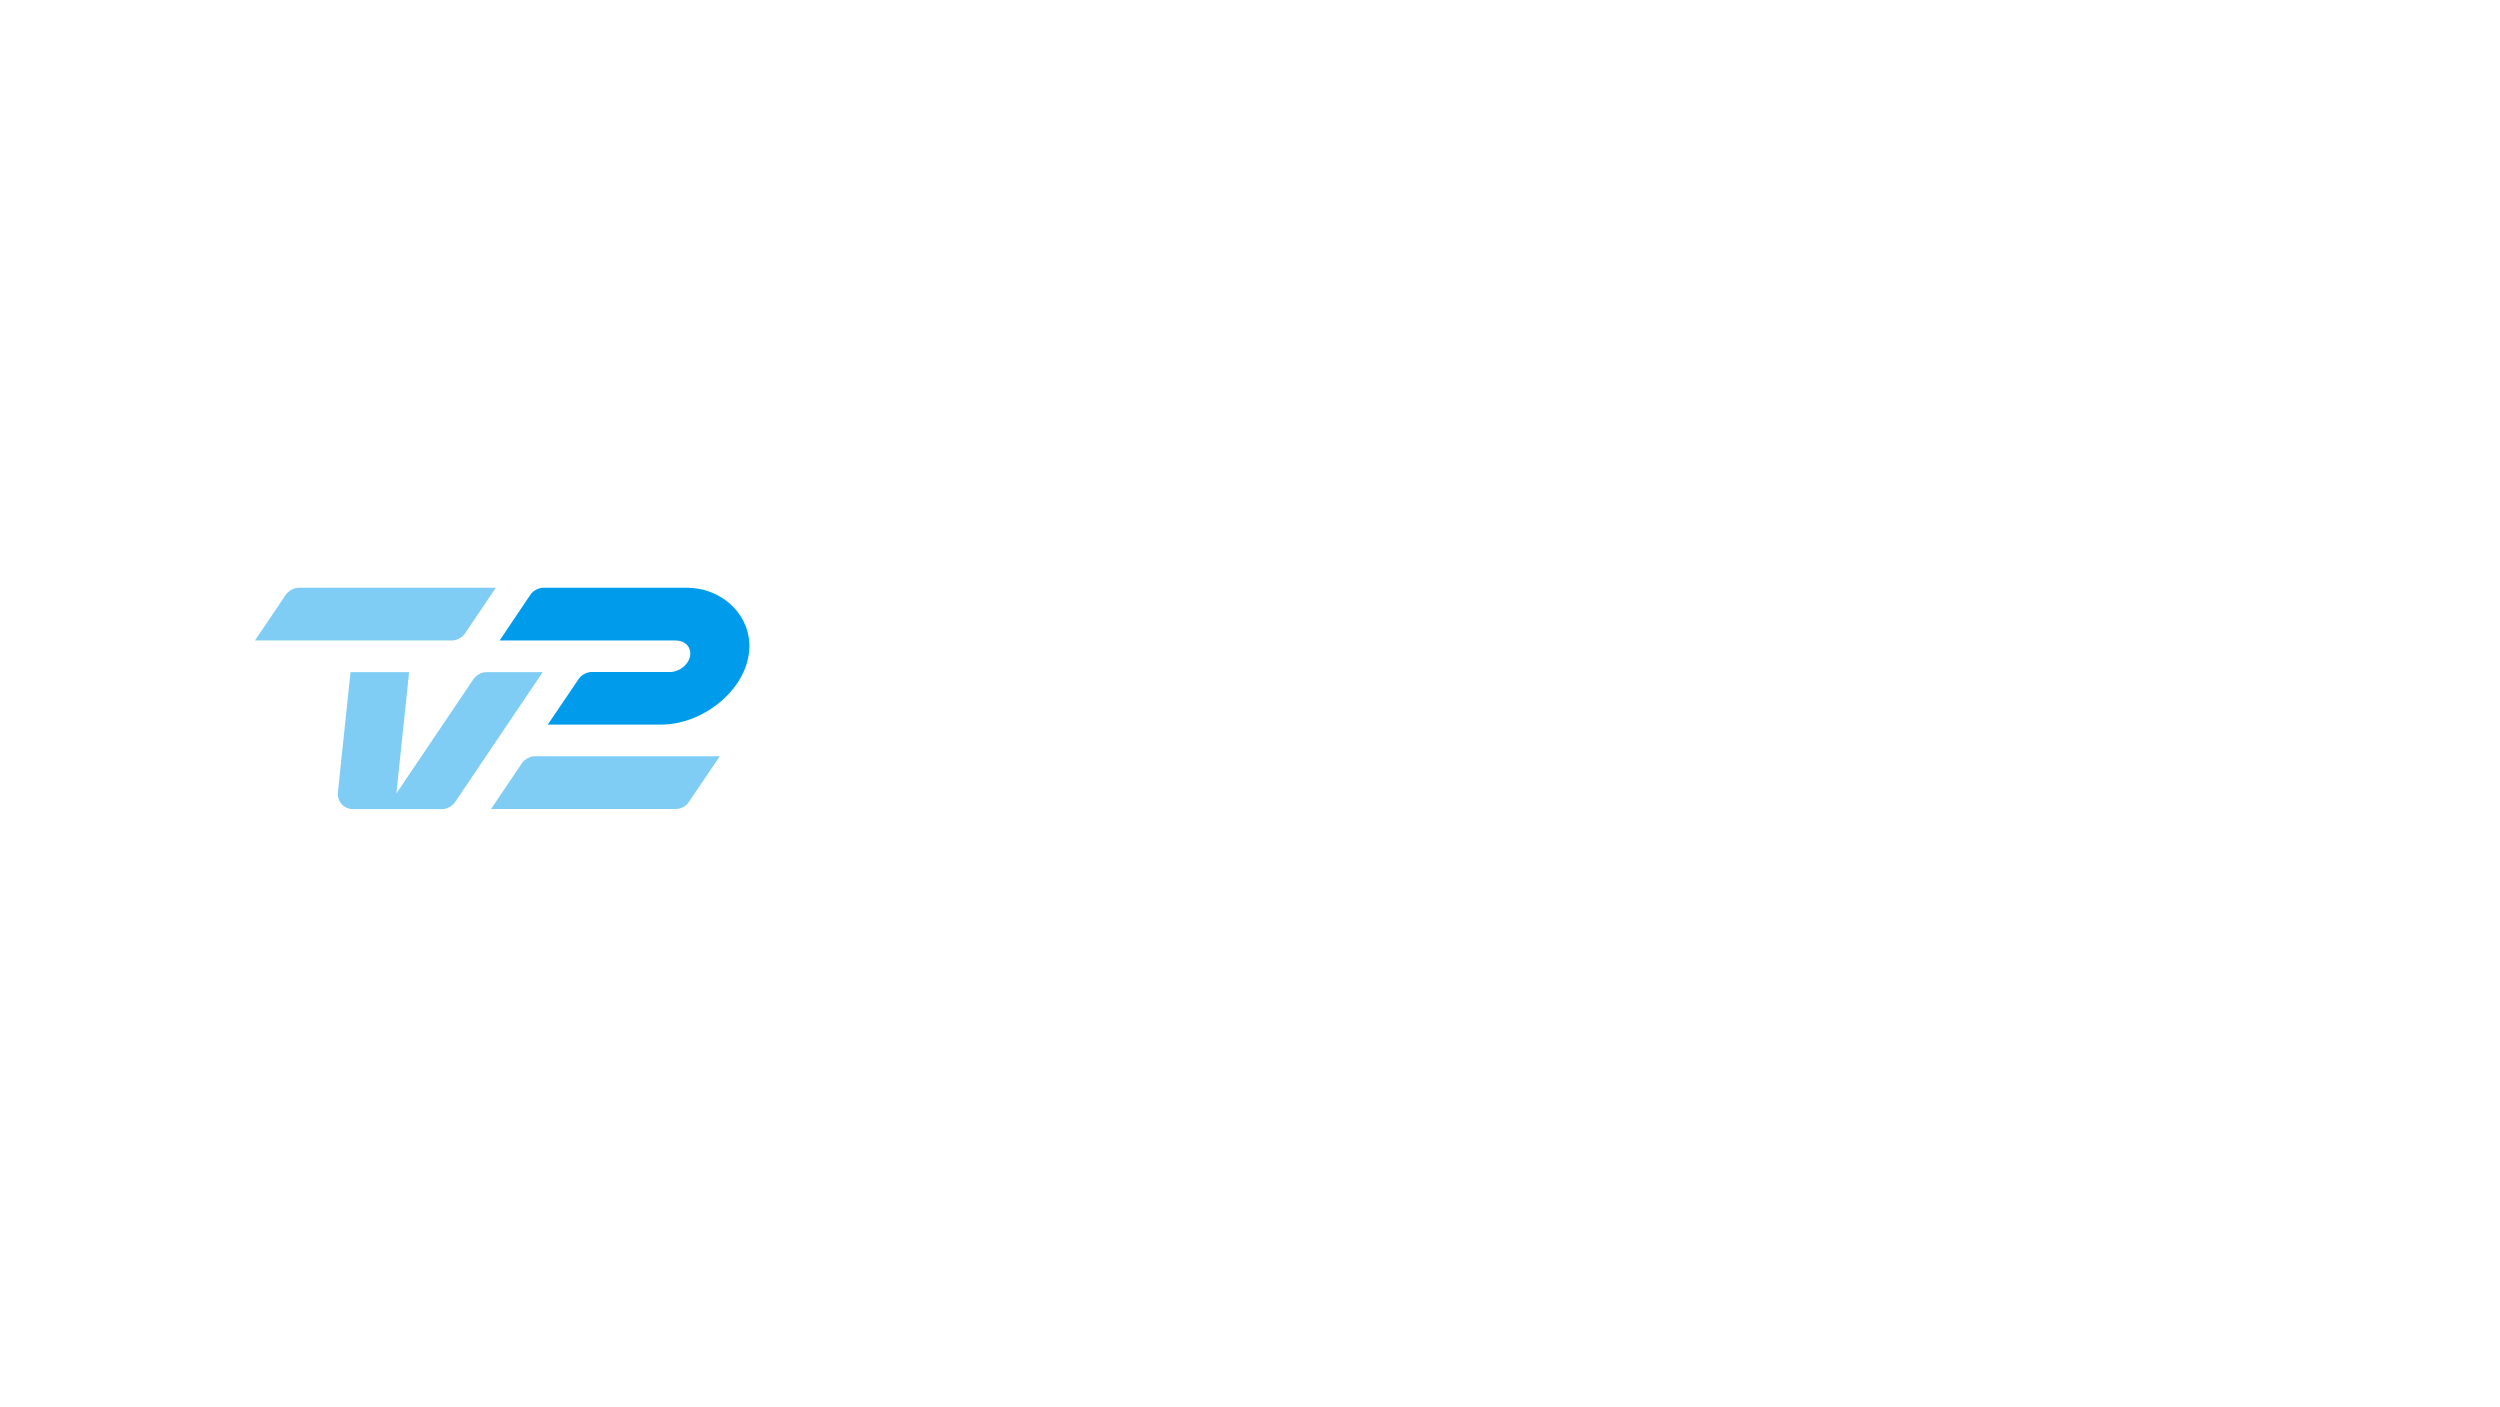
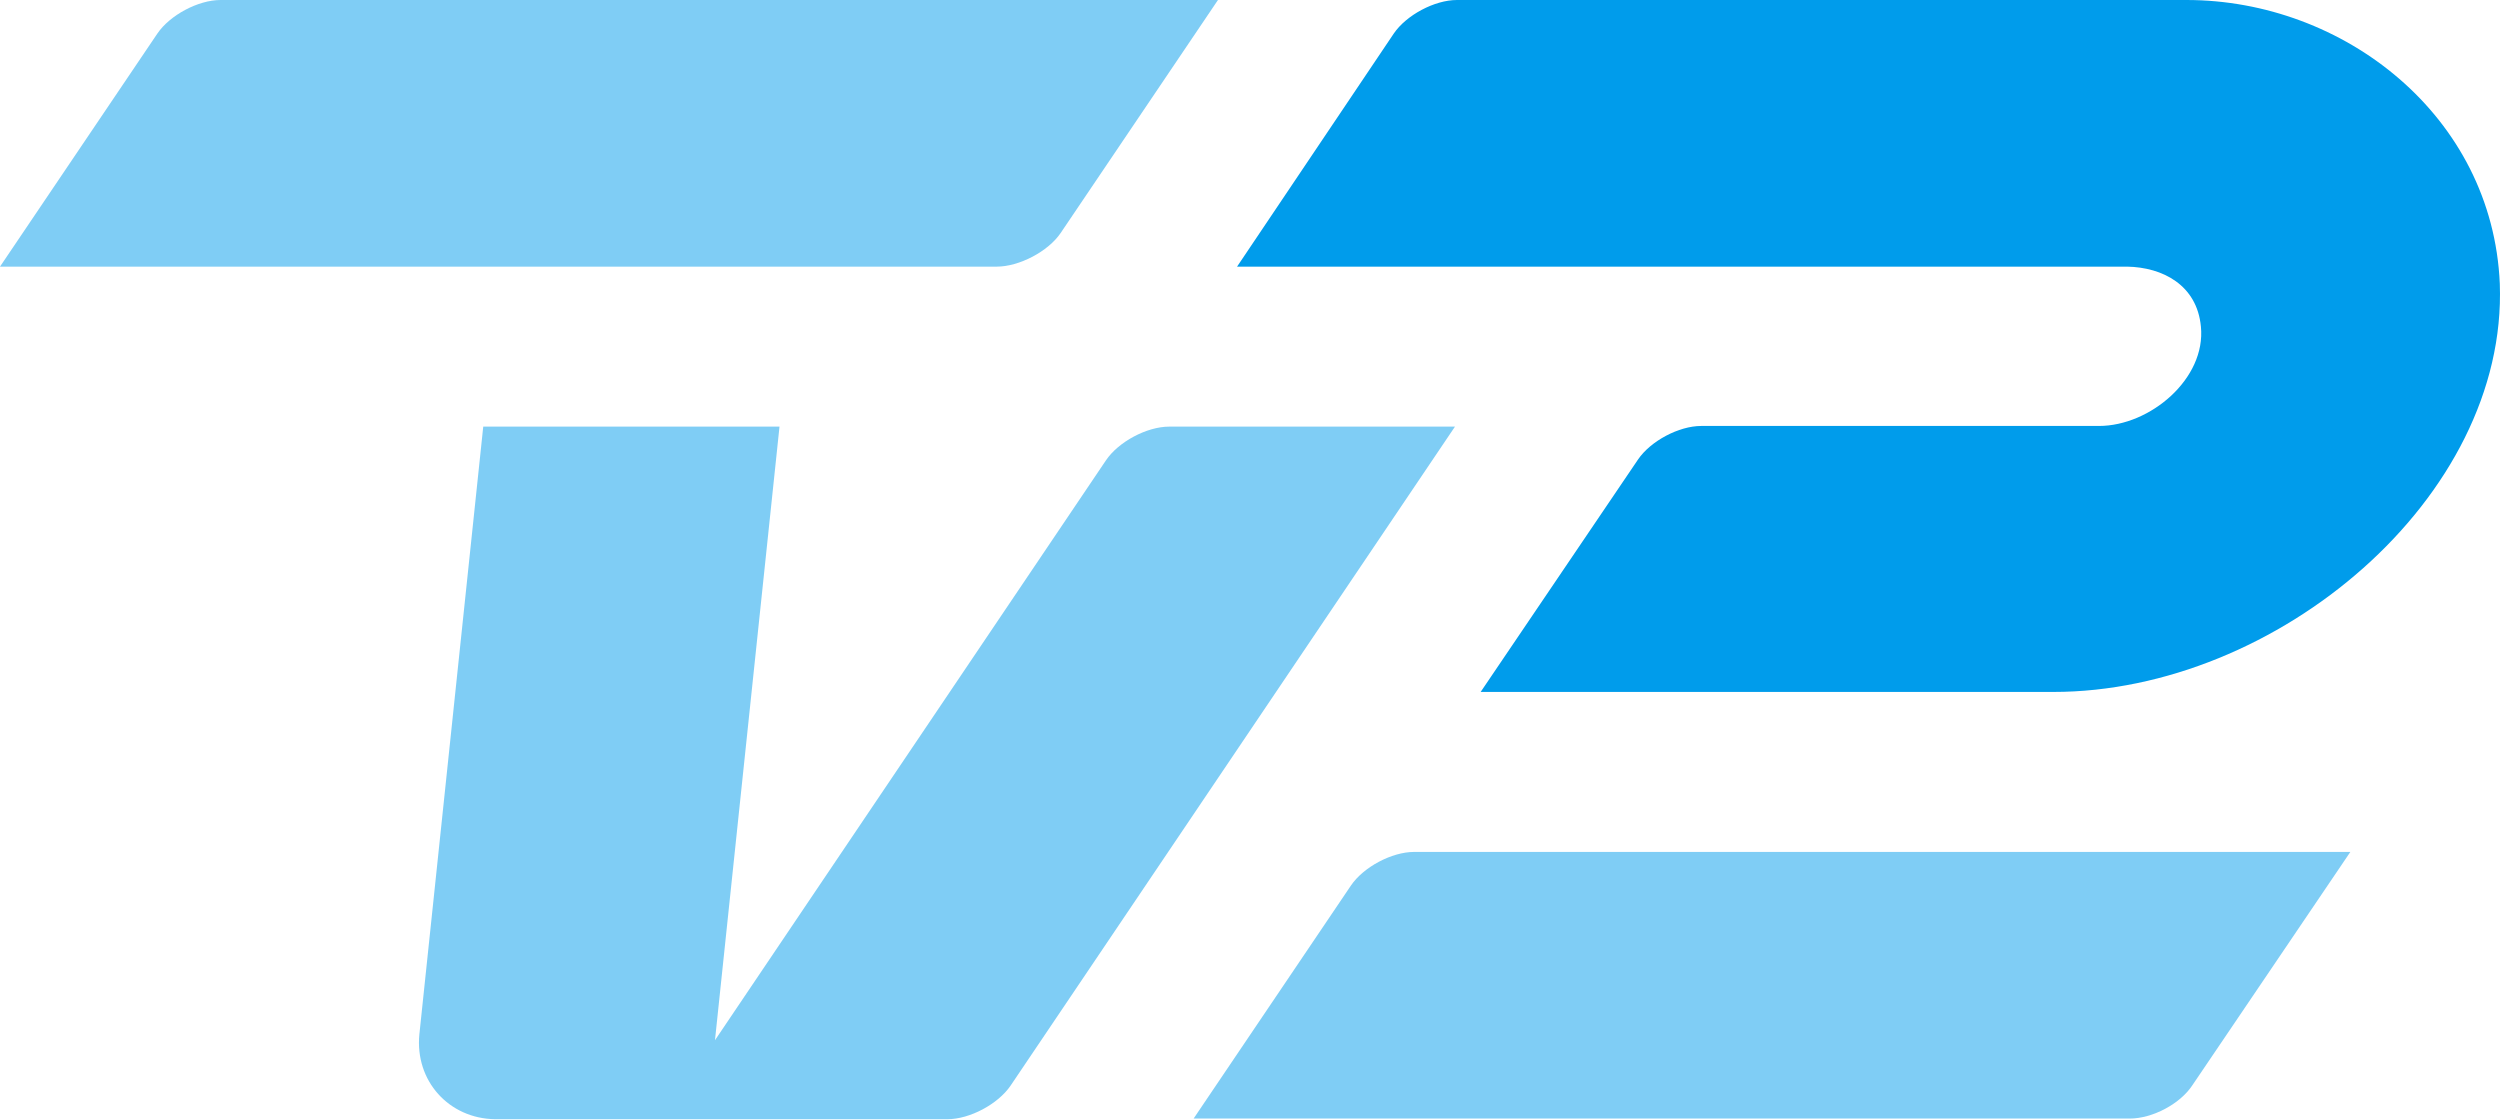
- <svg xmlns="http://www.w3.org/2000/svg" version="1.1" id="TV_2" x="0px" y="0px" viewBox="0 0 1920 1080" style="enable-background:new 0 0 1920 1080;" xml:space="preserve">
-   <style type="text/css">
- 	.st0{fill:#009CEB;}
- 	.st1{opacity:0.5;fill:#009CEB;enable-background:new    ;}
- </style>
-   <path class="st0" d="M527.9,451.4H417.1c-3.4,0-7.7,2.3-9.6,5.1l-23.8,35.4h135.2c5.4,0.1,10.6,2.8,11.2,9.1  c0.8,7.9-7.7,15.1-15.5,15.1h-60.4c-3.4,0-7.7,2.3-9.6,5.1l-23.9,35.3h87c33.9,0,69-29.5,67.8-62C574.4,469,551.8,451.4,527.9,451.4  " />
-   <path class="st1" d="M347.2,491.9H195.8l23.9-35.4c1.9-2.8,6.2-5.1,9.6-5.1h151.5l-23.9,35.4C355,489.6,350.6,491.9,347.2,491.9" />
-   <path class="st1" d="M259.5,608.5l9.7-92.3h45l-9.8,93.2l59.4-88.1c1.9-2.8,6.2-5.1,9.6-5.1h43.4l-67.5,100.1  c-1.9,2.8-6.2,5.1-9.6,5.1h-68.7C264,621.3,258.8,615.6,259.5,608.5" />
-   <path class="st1" d="M519.3,621.3H377.1l23.9-35.4c1.9-2.8,6.2-5.1,9.6-5.1h142.2l-23.9,35.3C527,619.1,522.7,621.3,519.3,621.3" />
+ <svg xmlns="http://www.w3.org/2000/svg" id="Layer_2" data-name="Layer 2" viewBox="0 0 379.73 170">
+   <g id="TV_2" data-name="TV 2">
+     <path d="m332.1,0h-110.8c-3.4,0-7.7,2.3-9.6,5.1l-23.8,35.4h135.2c5.4.1,10.6,2.8,11.2,9.1.8,7.9-7.7,15.1-15.5,15.1h-60.4c-3.4,0-7.7,2.3-9.6,5.1l-23.9,35.3h87c33.9,0,69-29.5,67.8-62-1.1-25.5-23.7-43.1-47.6-43.1" style="fill: #009ceb; stroke-width: 0px;" />
+     <path d="m151.4,40.5H0L23.9,5.1c1.9-2.8,6.2-5.1,9.6-5.1h151.5l-23.9,35.4c-1.9,2.8-6.3,5.1-9.7,5.1" style="fill: #009ceb; isolation: isolate; opacity: .5; stroke-width: 0px;" />
+     <path d="m63.7,157.1l9.7-92.3h45l-9.8,93.2,59.4-88.1c1.9-2.8,6.2-5.1,9.6-5.1h43.4l-67.5,100.1c-1.9,2.8-6.2,5.1-9.6,5.1h-68.7c-7-.1-12.2-5.8-11.5-12.9" style="fill: #009ceb; isolation: isolate; opacity: .5; stroke-width: 0px;" />
+     <path d="m323.5,169.9h-142.2l23.9-35.4c1.9-2.8,6.2-5.1,9.6-5.1h142.2l-23.9,35.3c-1.9,3-6.2,5.2-9.6,5.2" style="fill: #009ceb; isolation: isolate; opacity: .5; stroke-width: 0px;" />
+   </g>
</svg>
